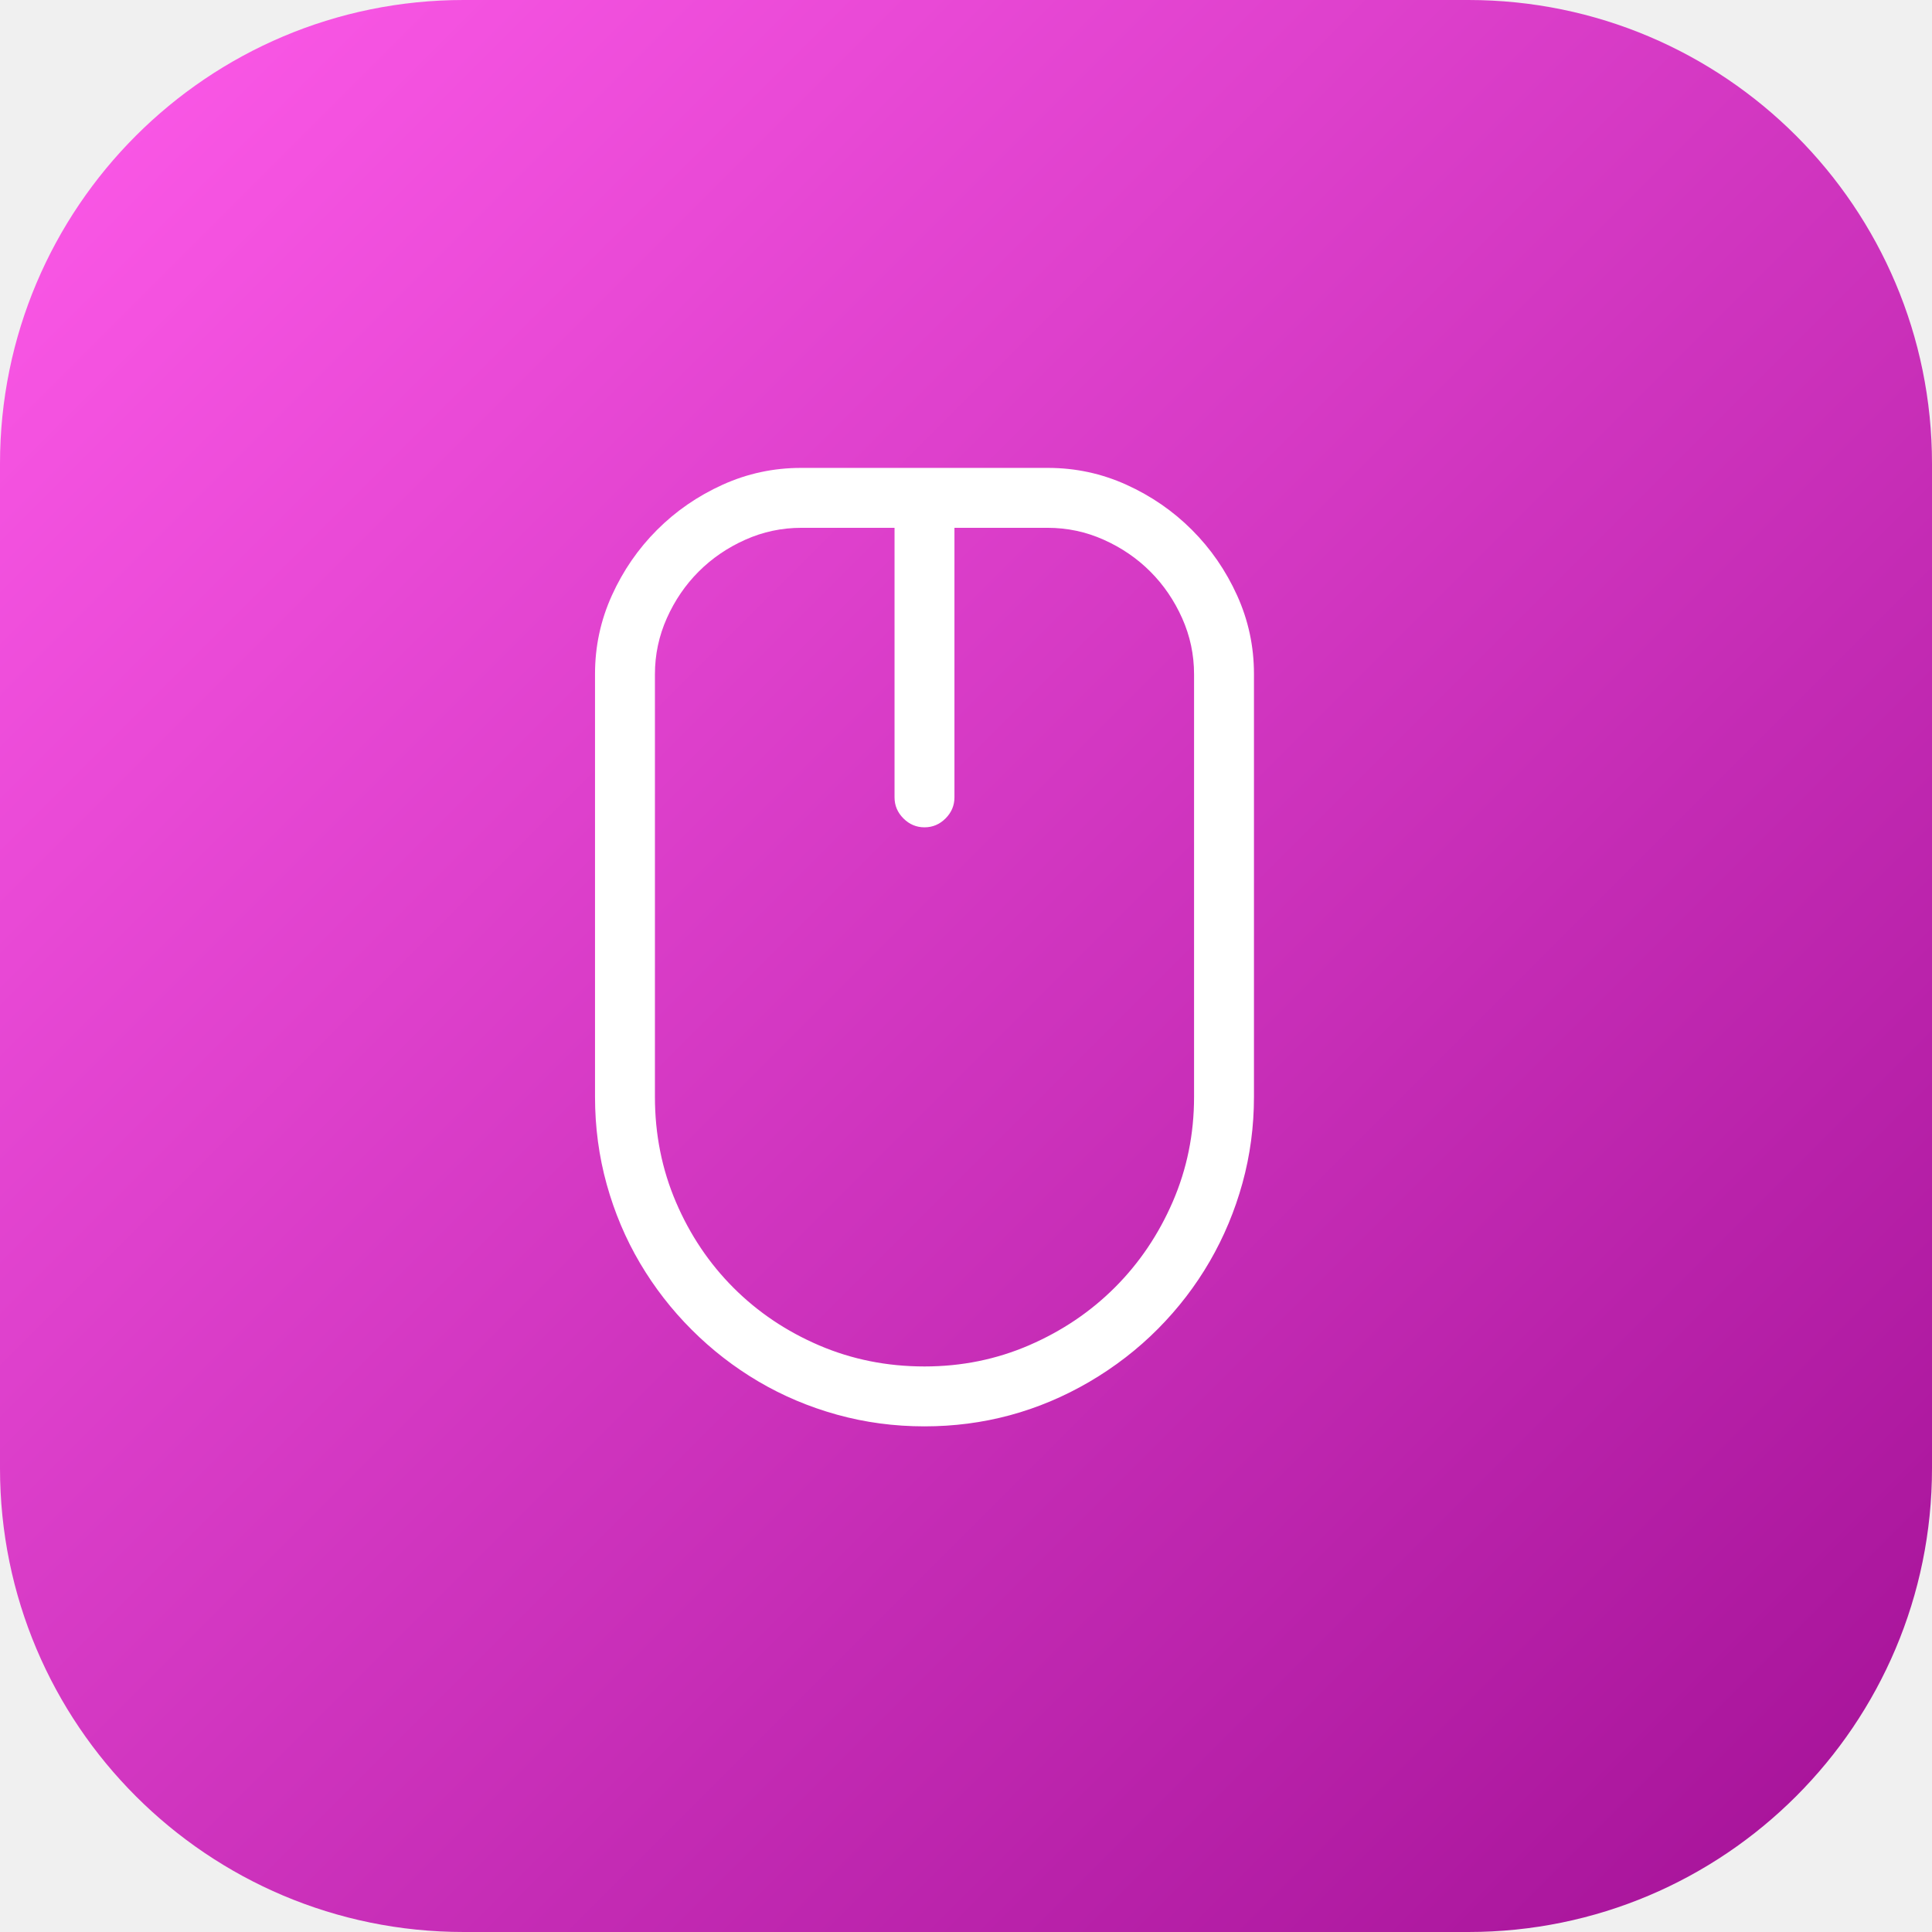
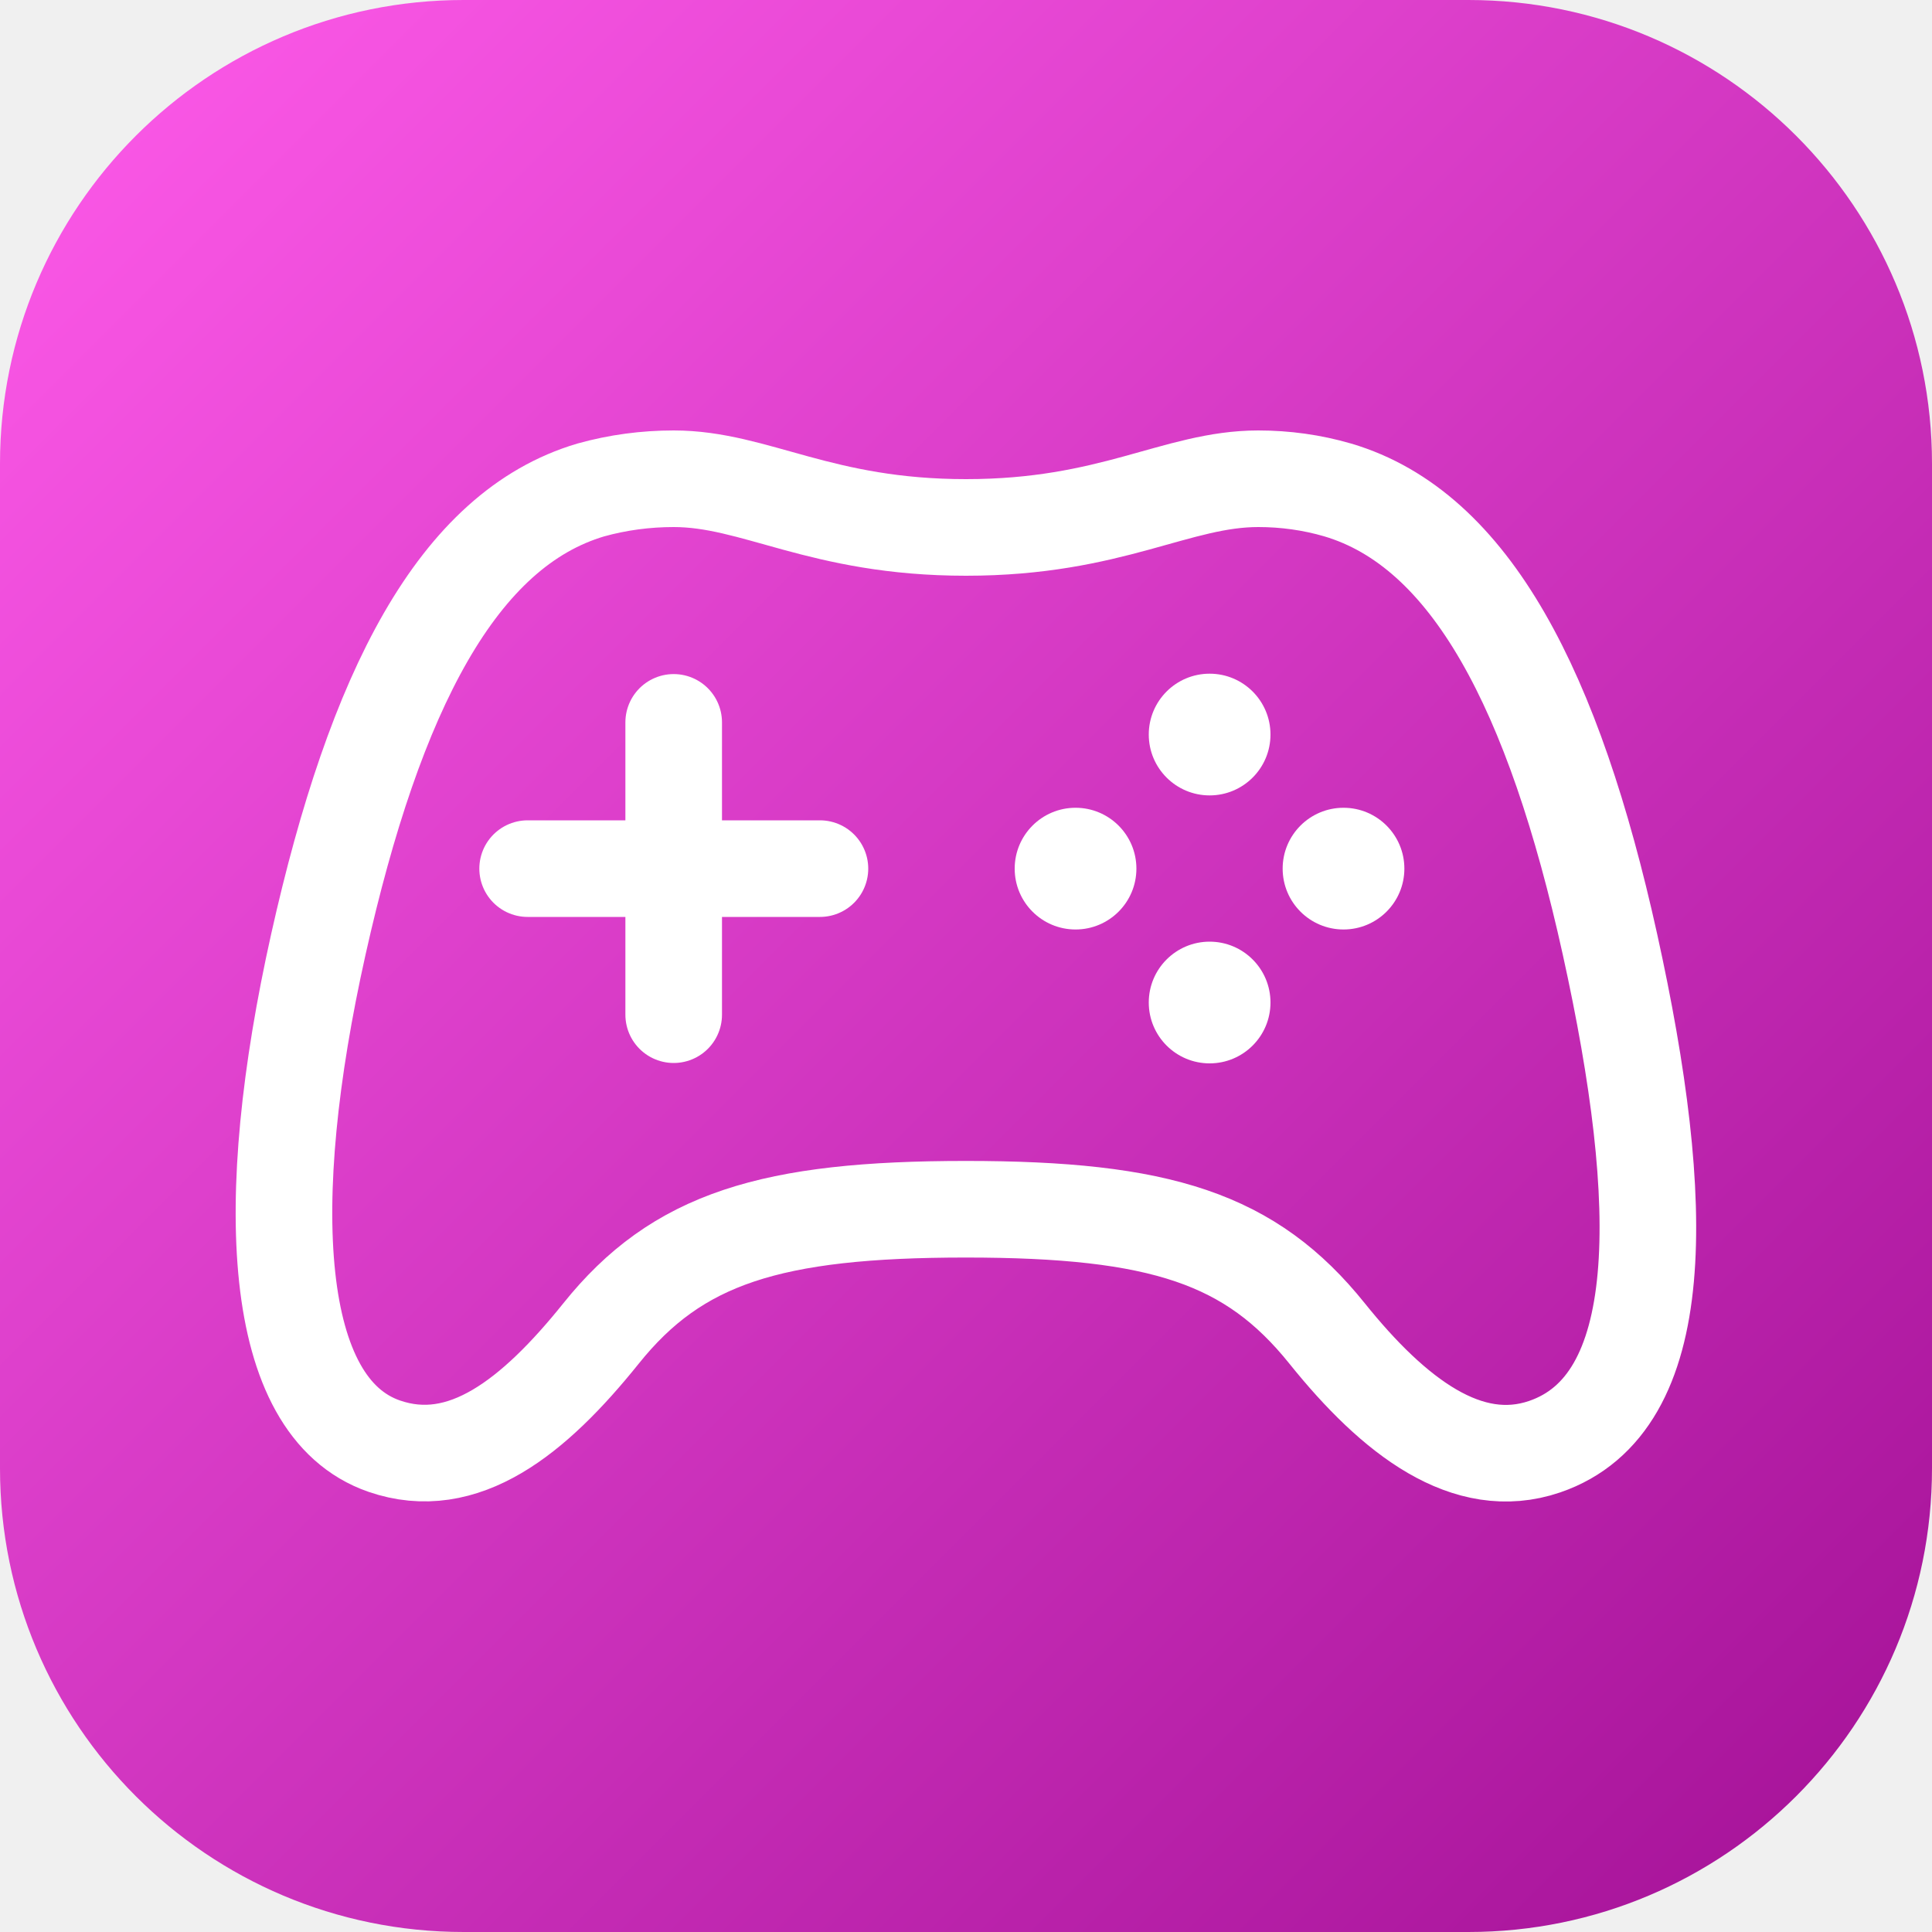
<svg xmlns="http://www.w3.org/2000/svg" width="1000" height="1000" viewBox="0 0 1000 1000">
  <defs>
    <linearGradient id="tile" x1="0" y1="0" x2="1000" y2="1000" gradientUnits="userSpaceOnUse">
      <stop offset="0" stop-color="#FF5BEA" />
      <stop offset="1" stop-color="#A31096" />
    </linearGradient>
  </defs>
  <rect width="1000" height="1000" rx="240" ry="240" fill="url(#tile)" />
-   <path fill="#FFFFFF" fill-rule="nonzero" transform="matrix(0.496094 0 0 0.496094 245.9717 738.2812)" d="M125,-343.75L125,-785.156C125,-813.802 130.859,-841.064 142.578,-866.943 154.297,-892.822 170.003,-915.609 189.697,-935.303 209.391,-954.997 232.178,-970.703 258.057,-982.422 283.936,-994.141 311.198,-1000 339.844,-1000L597.656,-1000C626.302,-1000 653.564,-994.141 679.443,-982.422 705.322,-970.703 728.109,-954.997 747.803,-935.303 767.497,-915.609 783.203,-892.822 794.922,-866.943 806.641,-841.064 812.5,-813.802 812.5,-785.156L812.5,-343.75C812.5,-312.826 808.512,-282.878 800.537,-253.906 792.562,-224.935 781.169,-197.673 766.357,-172.119 751.546,-146.566 733.561,-123.128 712.402,-101.807 691.243,-80.485 667.318,-62.012 640.625,-46.387 587.565,-15.462 530.273,0 468.75,0 437.174,0 406.738,-4.069 377.441,-12.207 348.145,-20.345 320.801,-31.901 295.41,-46.875 270.02,-61.849 246.826,-79.834 225.83,-100.83 204.834,-121.826 186.849,-145.02 171.875,-170.41 156.901,-195.801 145.345,-223.145 137.207,-252.441 129.069,-281.738 125,-312.174 125,-343.75z M750,-343.75L750,-784.668C750,-805.176 745.85,-824.707 737.549,-843.262 729.248,-861.816 718.18,-878.011 704.346,-891.846 690.511,-905.68 674.316,-916.748 655.762,-925.049 637.207,-933.35 617.676,-937.5 597.168,-937.5L500,-937.5 500,-656.25C500,-647.786 496.908,-640.462 490.723,-634.277 484.538,-628.092 477.214,-625 468.75,-625 460.286,-625 452.962,-628.092 446.777,-634.277 440.592,-640.462 437.5,-647.786 437.5,-656.25L437.5,-937.5 340.332,-937.5C319.824,-937.5 300.293,-933.35 281.738,-925.049 263.184,-916.748 246.989,-905.68 233.154,-891.846 219.32,-878.011 208.252,-861.816 199.951,-843.262 191.65,-824.707 187.5,-805.176 187.5,-784.668L187.5,-343.75C187.5,-304.688 194.824,-268.066 209.473,-233.887 224.121,-199.707 244.141,-169.922 269.531,-144.531 294.922,-119.141 324.707,-99.121 358.887,-84.473 393.066,-69.824 429.687,-62.5 468.75,-62.5 507.487,-62.5 543.945,-69.906 578.125,-84.717 612.305,-99.528 642.09,-119.629 667.48,-145.02 692.871,-170.41 712.972,-200.195 727.783,-234.375 742.594,-268.555 750,-305.013 750,-343.75z" />
+   <g fill="none" stroke="#fff" stroke-width="50">
+     <path stroke-miterlimit="15.6" d="M833.3,488.7c-29-131.1-72-214.7-140.9-235.1-13.4-3.9-27.2-5.8-41.1-5.8-42.4,0-75.8,25.2-151.3,25.2s-109-25.2-151.3-25.2c-14.5,0-28.9,1.9-42.9,5.8-69,20.4-111.7,104.1-141,235.1-29.9,133.8-24.5,239.5,34,259.8,41,14.2,77.6-15.1,112.3-58.3,39.4-49.2,87.9-64.3,188.8-64.3s147.5,15.1,187,64.3c34.7,43.2,72.7,72.2,112.6,58.6,64.6-22.1,63.7-124.7,33.8-260.1Z" />
+     <path stroke-linecap="round" d="M348.7,373.9V525.2M424.4,449.6H273.1" />
+   </g>
+   <g fill="#fff">
+     <circle cx="556.7" cy="449.6" r="31.5" />
+     <circle cx="626.1" cy="518.9" r="31.5" />
+     <circle cx="626.1" cy="380.2" r="31.5" />
+     <circle cx="695.4" cy="449.6" r="31.5" />
+   </g>
</svg>
